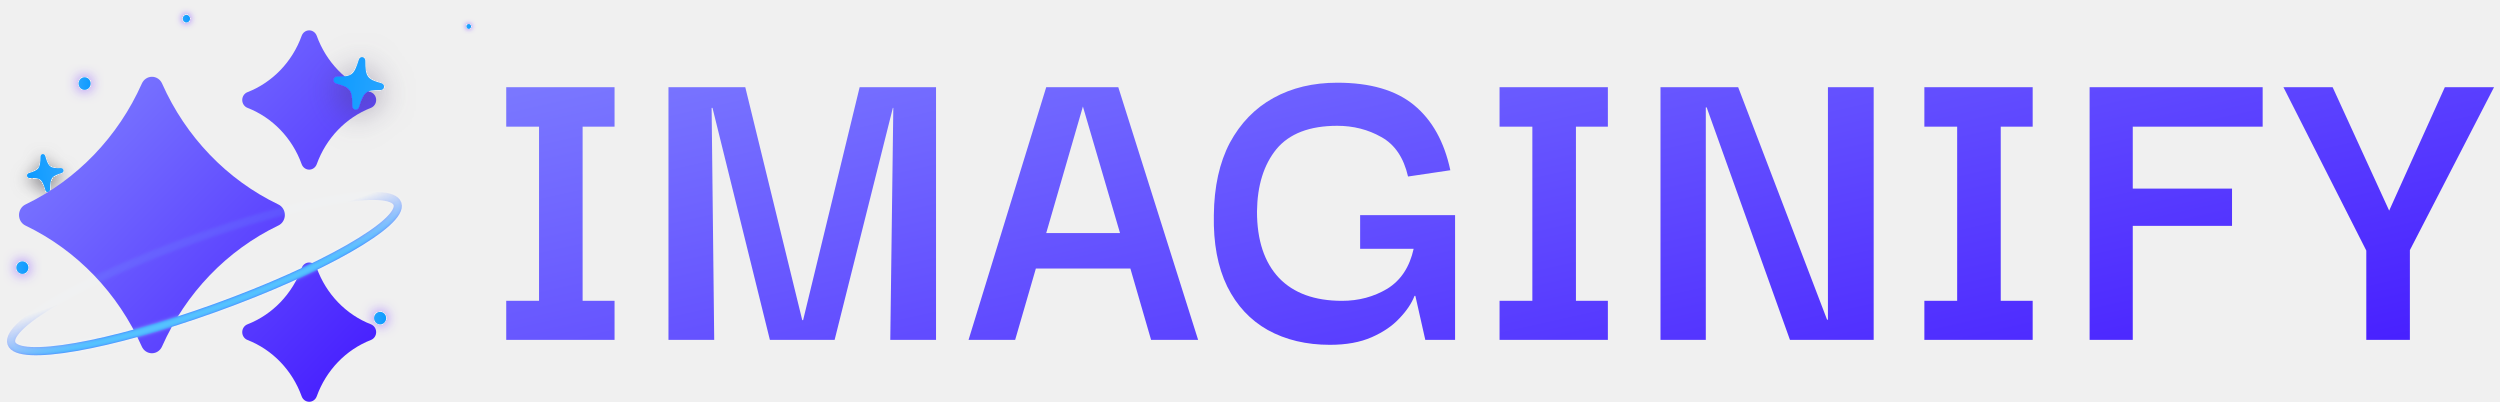
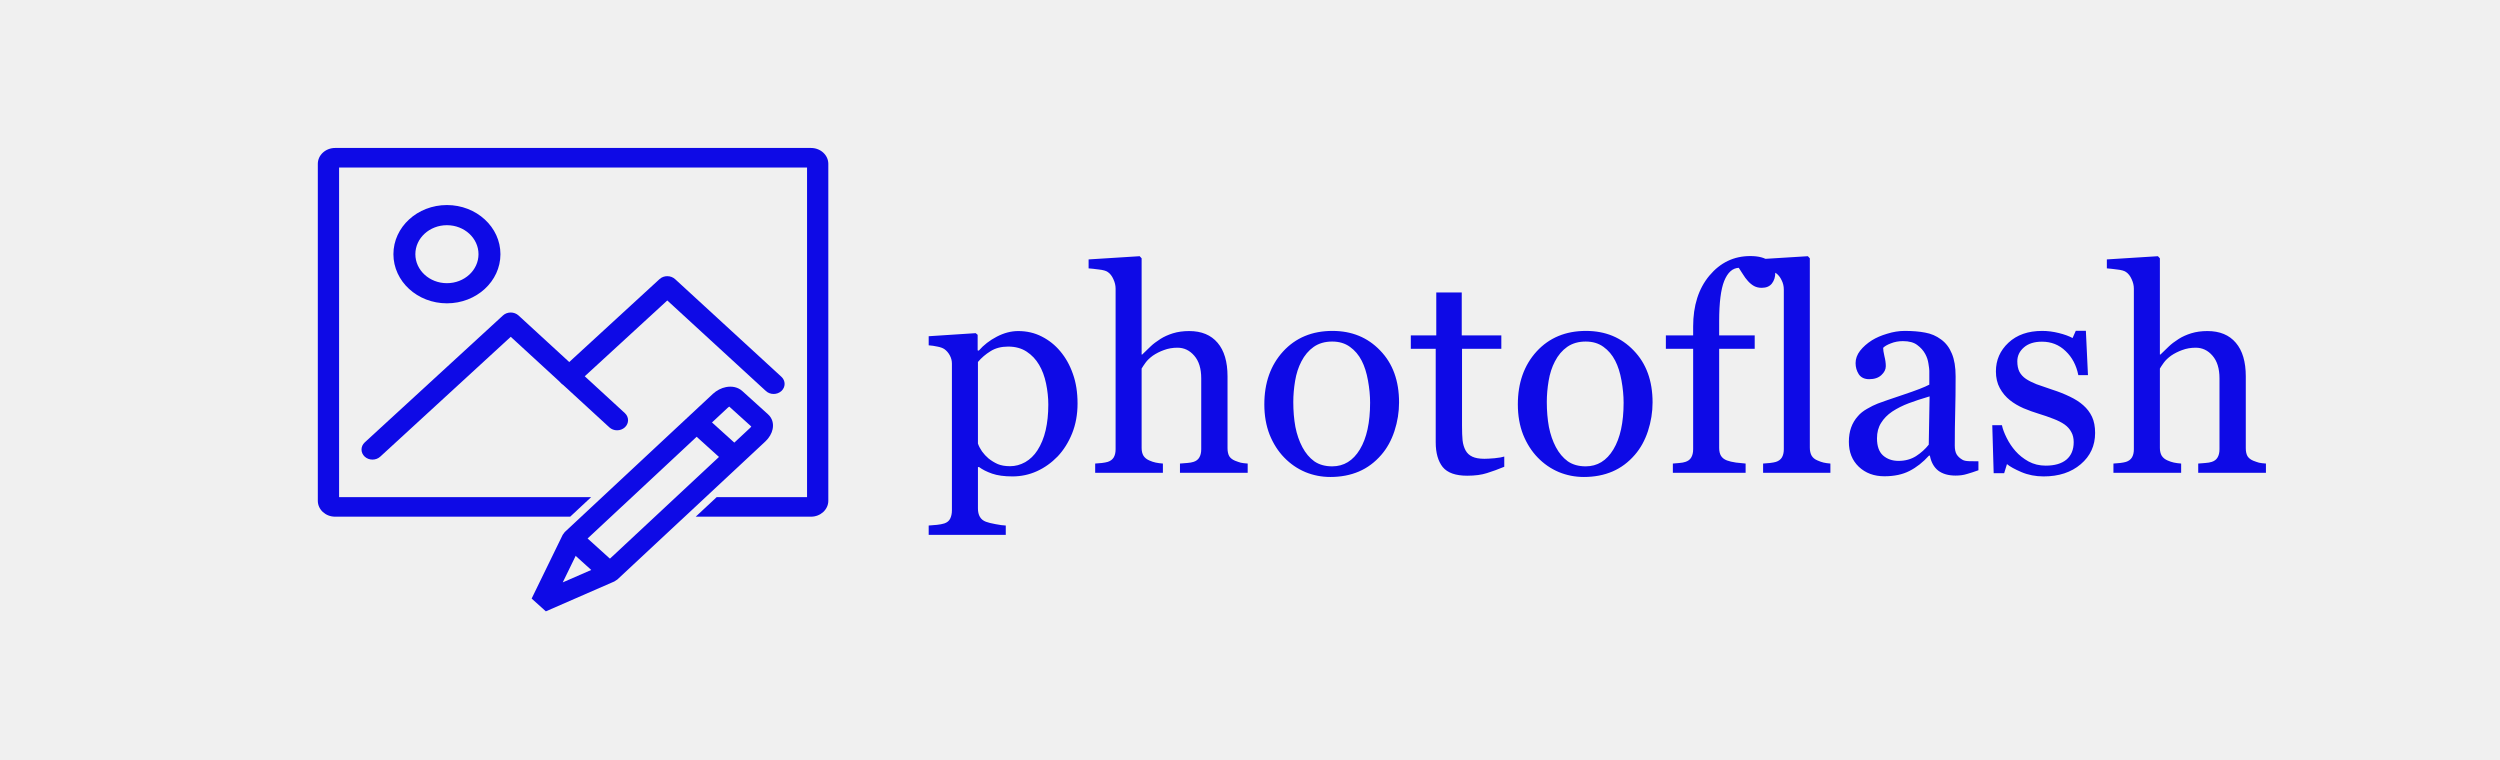
- <svg xmlns="http://www.w3.org/2000/svg" width="168" height="27" viewBox="0 0 168 27" fill="none">
-   <path d="M41.298 20.216V22.84H34.019V20.216H36.223V8.514H34.019V5.86H41.298V8.514H39.152V20.216H41.298ZM44.921 22.84V5.86H50.083L53.911 21.513H53.969L57.768 5.86H62.901V22.84H59.827L60.03 7.247H60.001L56.086 22.84H51.736L47.879 7.247H47.821L47.995 22.84H44.921ZM65.086 22.84L70.306 5.86H75.149L80.514 22.84H77.353L75.961 18.045H69.61L68.218 22.84H65.086ZM72.771 7.157L70.306 15.662H75.265L72.771 7.157ZM89.371 23.172C87.786 23.172 86.394 22.84 85.195 22.177C84.016 21.513 83.107 20.538 82.469 19.251C81.831 17.944 81.532 16.346 81.57 14.456C81.59 12.545 81.947 10.927 82.643 9.6C83.359 8.273 84.335 7.267 85.572 6.584C86.81 5.9 88.24 5.558 89.864 5.558C92.088 5.558 93.808 6.061 95.026 7.066C96.244 8.072 97.056 9.529 97.462 11.44L94.62 11.862C94.33 10.595 93.731 9.71 92.822 9.208C91.933 8.705 90.947 8.454 89.864 8.454C88.008 8.454 86.645 8.976 85.775 10.022C84.925 11.068 84.49 12.465 84.47 14.214C84.47 16.145 84.963 17.632 85.949 18.678C86.935 19.703 88.347 20.216 90.183 20.216C91.305 20.216 92.32 19.945 93.228 19.402C94.137 18.839 94.727 17.944 94.997 16.718H91.401V14.456H97.781V22.84H95.78L95.113 19.884H95.055C94.862 20.387 94.523 20.89 94.04 21.392C93.576 21.895 92.958 22.317 92.184 22.659C91.411 23.001 90.473 23.172 89.371 23.172ZM108.049 20.216V22.84H100.77V20.216H102.974V8.514H100.77V5.86H108.049V8.514H105.903V20.216H108.049ZM122.837 5.86H125.911V22.84H120.285L114.688 7.217H114.63V22.84H111.585V5.86H116.805L122.779 21.483H122.837V5.86ZM136.596 20.216V22.84H129.317V20.216H131.521V8.514H129.317V5.86H136.596V8.514H134.45V20.216H136.596ZM143.322 22.84H140.422V5.86H152.051V8.514H143.322V12.676H149.992V15.179H143.322V22.84ZM159.015 22.84V16.838L153.447 5.86H156.753L160.552 14.154L164.293 5.86H167.599L161.944 16.808V22.84H159.015Z" fill="url(#paint0_linear_2164_2166)" />
-   <g filter="url(#filter0_d_2164_2166)">
-     <path d="M31.499 1.941C31.585 1.941 31.655 1.868 31.655 1.778C31.655 1.688 31.585 1.615 31.499 1.615C31.412 1.615 31.342 1.688 31.342 1.778C31.342 1.868 31.412 1.941 31.499 1.941Z" fill="url(#paint1_linear_2164_2166)" />
+ <svg xmlns="http://www.w3.org/2000/svg" width="349" height="106" viewBox="0 0 349 106" fill="none">
+   <g clip-path="url(#clip0_1_6)">
+     <path d="M46.78 20.656H113.22C113.885 20.656 114.489 20.905 114.925 21.306C115.364 21.71 115.633 22.266 115.633 22.872V69.913C115.633 70.519 115.361 71.073 114.923 71.476C114.486 71.877 113.885 72.129 113.22 72.129H97.121L100.045 69.402H112.664V23.383H47.337V69.402H82.522L79.599 72.129H46.78C46.115 72.129 45.511 71.88 45.075 71.479C44.638 71.078 44.367 70.524 44.367 69.913V22.872C44.367 22.261 44.638 21.707 45.075 21.306C45.514 20.904 46.12 20.656 46.78 20.656Z" fill="#0E0AE6" />
+     <path d="M50.916 61.76C50.318 62.309 50.318 63.2 50.916 63.749C51.514 64.298 52.483 64.298 53.081 63.749L71.3 47.018L85.064 59.658C85.662 60.208 86.632 60.208 87.229 59.658C87.827 59.109 87.827 58.219 87.229 57.67L72.391 44.043C71.793 43.493 70.815 43.486 70.217 44.035L50.916 61.76Z" fill="#0E0AE6" />
+     <path d="M78.383 51.534C77.785 52.083 77.785 52.974 78.383 53.523C78.981 54.072 79.95 54.072 80.548 53.523L93.154 41.945L106.919 54.586C107.517 55.135 108.486 55.135 109.084 54.586C109.682 54.037 109.682 53.147 109.084 52.598L94.246 38.97C93.648 38.421 92.67 38.413 92.072 38.962L78.383 51.534Z" fill="#0E0AE6" />
+     <path d="M62.391 28.624C64.454 28.624 66.322 29.392 67.673 30.634C69.025 31.875 69.861 33.59 69.861 35.484C69.861 37.379 69.025 39.094 67.673 40.335C66.322 41.577 64.454 42.345 62.391 42.345C60.329 42.345 58.461 41.577 57.109 40.335C55.757 39.094 54.921 37.379 54.921 35.484C54.921 33.59 55.757 31.875 57.109 30.634C58.461 29.392 60.329 28.624 62.391 28.624ZM65.508 32.622C64.711 31.89 63.608 31.437 62.391 31.437C61.174 31.437 60.072 31.89 59.275 32.622C58.477 33.355 57.984 34.367 57.984 35.484C57.984 36.602 58.477 37.614 59.275 38.347C60.072 39.079 61.174 39.532 62.391 39.532C63.609 39.532 64.711 39.079 65.508 38.347C66.305 37.614 66.799 36.602 66.799 35.484C66.799 34.367 66.305 33.355 65.508 32.622Z" fill="#0E0AE6" />
+     <path d="M80.974 74.217L86.2 78.942L84.059 80.942L78.833 76.217L80.974 74.217Z" fill="#0E0AE6" />
+     <path d="M98.339 58.02L103.565 62.745L101.423 64.745L96.197 60.02L98.339 58.02Z" fill="#0E0AE6" />
+     <path d="M85.761 81.173L76.201 85.344L74.217 83.559L78.552 74.663L78.848 74.264L99.509 54.992C100.049 54.491 100.72 54.157 101.354 54.036C102.199 53.875 103.024 54.046 103.625 54.59L107.217 57.838C107.82 58.383 108.02 59.138 107.857 59.915C107.735 60.501 107.388 61.118 106.846 61.624L86.185 80.896L85.761 81.173ZM78.559 81.302L84.26 78.816L104.734 59.717C104.798 59.658 104.848 59.599 104.884 59.544L101.804 56.76C101.745 56.794 101.683 56.84 101.62 56.899L81.144 75.998L78.559 81.302Z" fill="#0E0AE6" />
  </g>
-   <g filter="url(#filter1_d_2164_2166)">
-     <path d="M5.684 6.038C5.909 6.038 6.09 5.849 6.09 5.616C6.09 5.383 5.909 5.193 5.684 5.193C5.46 5.193 5.278 5.383 5.278 5.616C5.278 5.849 5.46 6.038 5.684 6.038Z" fill="url(#paint2_linear_2164_2166)" />
-   </g>
-   <g filter="url(#filter2_d_2164_2166)">
-     <path d="M1.502 18.406C1.726 18.406 1.908 18.217 1.908 17.984C1.908 17.751 1.726 17.562 1.502 17.562C1.278 17.562 1.096 17.751 1.096 17.984C1.096 18.217 1.278 18.406 1.502 18.406Z" fill="url(#paint3_linear_2164_2166)" />
-   </g>
-   <g filter="url(#filter3_d_2164_2166)">
-     <path d="M25.543 21.802C25.767 21.802 25.949 21.613 25.949 21.379C25.949 21.146 25.767 20.957 25.543 20.957C25.319 20.957 25.137 21.146 25.137 21.379C25.137 21.613 25.319 21.802 25.543 21.802Z" fill="url(#paint4_linear_2164_2166)" />
-   </g>
-   <g filter="url(#filter4_d_2164_2166)">
-     <path d="M6.528 14.652C6.614 14.652 6.684 14.579 6.684 14.489C6.684 14.399 6.614 14.326 6.528 14.326C6.441 14.326 6.371 14.399 6.371 14.489C6.371 14.579 6.441 14.652 6.528 14.652Z" fill="url(#paint5_linear_2164_2166)" />
-   </g>
-   <g filter="url(#filter5_d_2164_2166)">
-     <path d="M12.524 1.512C12.66 1.512 12.77 1.397 12.77 1.256C12.77 1.115 12.66 1 12.524 1C12.388 1 12.278 1.115 12.278 1.256C12.278 1.397 12.388 1.512 12.524 1.512Z" fill="url(#paint6_linear_2164_2166)" />
-   </g>
-   <g filter="url(#filter6_d_2164_2166)">
-     <path d="M3.228 12.906C3.148 12.919 3.073 12.868 3.049 12.783C2.828 12.029 2.711 11.937 1.985 11.965C1.902 11.967 1.828 11.906 1.816 11.823C1.804 11.739 1.856 11.659 1.936 11.634C2.63 11.42 2.705 11.316 2.722 10.526C2.724 10.438 2.779 10.367 2.857 10.354C2.939 10.342 3.012 10.393 3.038 10.477C3.257 11.231 3.374 11.322 4.099 11.295C4.185 11.293 4.257 11.352 4.269 11.438C4.281 11.521 4.231 11.6 4.149 11.626C3.454 11.842 3.38 11.945 3.365 12.735C3.361 12.824 3.305 12.894 3.228 12.906Z" fill="url(#paint7_linear_2164_2166)" />
-   </g>
-   <path d="M16.63 6.194C16.419 6.276 16.278 6.486 16.278 6.72C16.278 6.954 16.419 7.164 16.63 7.247C18.313 7.903 19.641 9.284 20.272 11.034C20.352 11.254 20.553 11.4 20.778 11.4C21.003 11.4 21.205 11.254 21.285 11.034C21.916 9.284 23.244 7.903 24.927 7.247C25.138 7.164 25.278 6.954 25.278 6.72C25.278 6.486 25.138 6.276 24.927 6.194C23.244 5.537 21.916 4.156 21.285 2.406C21.205 2.186 21.003 2.04 20.778 2.04C20.553 2.04 20.352 2.186 20.272 2.406C19.641 4.156 18.313 5.537 16.63 6.194ZM10.892 5.613C10.771 5.336 10.503 5.16 10.213 5.16C9.922 5.16 9.655 5.336 9.533 5.613C7.936 9.2 5.164 12.082 1.714 13.74C1.447 13.867 1.278 14.145 1.278 14.452C1.278 14.759 1.447 15.032 1.714 15.159C5.163 16.815 7.937 19.698 9.528 23.285C9.65 23.563 9.917 23.739 10.208 23.739C10.499 23.739 10.766 23.563 10.888 23.285C12.482 19.695 15.254 16.812 18.706 15.154C18.974 15.027 19.142 14.749 19.142 14.447C19.142 14.145 18.974 13.867 18.706 13.74C15.257 12.085 12.485 9.2 10.892 5.613ZM20.272 18.006C19.641 19.756 18.313 21.137 16.63 21.794C16.419 21.876 16.278 22.086 16.278 22.32C16.278 22.554 16.419 22.764 16.63 22.846C18.313 23.503 19.641 24.884 20.272 26.634C20.352 26.854 20.553 27 20.778 27C21.003 27 21.205 26.854 21.285 26.634C21.916 24.884 23.244 23.503 24.927 22.846C25.138 22.764 25.278 22.554 25.278 22.32C25.278 22.086 25.138 21.876 24.927 21.794C23.244 21.137 21.916 19.756 21.285 18.006C21.205 17.786 21.003 17.64 20.778 17.64C20.553 17.64 20.352 17.786 20.272 18.006Z" fill="url(#paint8_linear_2164_2166)" />
-   <path d="M12.972 16.086C5.808 18.673 0.343 21.799 0.766 23.067C1.19 24.334 7.341 23.264 14.505 20.677C21.669 18.089 27.133 14.964 26.71 13.696C26.287 12.428 20.136 13.498 12.972 16.086Z" stroke="url(#paint9_linear_2164_2166)" stroke-width="0.549" />
-   <g style="mix-blend-mode:screen" filter="url(#filter7_f_2164_2166)">
-     <path d="M12.972 16.085C5.808 18.673 0.343 21.799 0.766 23.066C1.19 24.334 7.341 23.264 14.505 20.677C21.669 18.089 27.133 14.963 26.71 13.696C26.287 12.428 20.136 13.498 12.972 16.085Z" stroke="url(#paint10_linear_2164_2166)" stroke-width="0.549" />
-   </g>
-   <g filter="url(#filter8_d_2164_2166)">
-     <path d="M23.872 7.362C23.762 7.345 23.683 7.247 23.684 7.126C23.679 6.038 23.559 5.869 22.591 5.606C22.479 5.575 22.405 5.463 22.421 5.348C22.437 5.232 22.536 5.149 22.652 5.148C23.65 5.152 23.789 5.046 24.113 4.009C24.149 3.894 24.248 3.823 24.357 3.839C24.469 3.856 24.547 3.954 24.549 4.076C24.551 5.161 24.67 5.33 25.637 5.593C25.752 5.627 25.825 5.735 25.808 5.853C25.793 5.968 25.696 6.051 25.577 6.051C24.577 6.05 24.441 6.155 24.119 7.192C24.08 7.308 23.979 7.378 23.872 7.362Z" fill="url(#paint11_linear_2164_2166)" />
-   </g>
+   <path d="M148.004 49.027C148.772 49.939 149.365 51 149.781 52.211C150.211 53.409 150.426 54.783 150.426 56.332C150.426 57.855 150.172 59.249 149.664 60.512C149.156 61.762 148.486 62.829 147.652 63.715C146.78 64.613 145.81 65.303 144.742 65.785C143.674 66.267 142.542 66.508 141.344 66.508C140.185 66.508 139.234 66.378 138.492 66.117C137.75 65.857 137.145 65.551 136.676 65.199H136.52V70.981C136.52 71.449 136.611 71.84 136.793 72.152C136.975 72.465 137.255 72.693 137.633 72.836C137.945 72.953 138.388 73.064 138.961 73.168C139.547 73.285 140.029 73.35 140.406 73.363V74.672H129.645V73.363C130.048 73.337 130.439 73.305 130.816 73.266C131.194 73.227 131.533 73.162 131.832 73.07C132.223 72.94 132.496 72.712 132.652 72.387C132.809 72.061 132.887 71.677 132.887 71.234V50.746C132.887 50.355 132.789 49.978 132.594 49.613C132.398 49.249 132.145 48.956 131.832 48.734C131.598 48.578 131.272 48.461 130.855 48.383C130.439 48.292 130.035 48.233 129.645 48.207V46.938L136.207 46.508L136.48 46.742V48.91L136.637 48.949C137.314 48.168 138.154 47.517 139.156 46.996C140.159 46.475 141.155 46.215 142.145 46.215C143.342 46.215 144.436 46.469 145.426 46.977C146.428 47.484 147.288 48.168 148.004 49.027ZM144.82 62.875C145.341 62.068 145.725 61.13 145.973 60.062C146.22 58.995 146.344 57.803 146.344 56.488C146.344 55.525 146.24 54.542 146.031 53.539C145.823 52.536 145.497 51.664 145.055 50.922C144.612 50.167 144.033 49.555 143.316 49.086C142.6 48.617 141.741 48.383 140.738 48.383C139.775 48.383 138.954 48.598 138.277 49.027C137.6 49.444 137.014 49.945 136.52 50.531V61.918C136.637 62.27 136.826 62.634 137.086 63.012C137.359 63.389 137.659 63.715 137.984 63.988C138.388 64.314 138.824 64.581 139.293 64.789C139.762 64.984 140.335 65.082 141.012 65.082C141.741 65.082 142.444 64.893 143.121 64.516C143.798 64.125 144.365 63.578 144.82 62.875ZM174.176 66H164.723V64.711C165.022 64.685 165.354 64.659 165.719 64.633C166.083 64.607 166.383 64.555 166.617 64.477C166.982 64.359 167.249 64.158 167.418 63.871C167.6 63.572 167.691 63.188 167.691 62.719V52.816C167.691 51.449 167.366 50.395 166.715 49.652C166.077 48.91 165.296 48.539 164.371 48.539C163.694 48.539 163.062 48.65 162.477 48.871C161.904 49.079 161.389 49.34 160.934 49.652C160.491 49.978 160.152 50.303 159.918 50.629C159.684 50.954 159.501 51.228 159.371 51.449V62.523C159.371 62.966 159.456 63.331 159.625 63.617C159.807 63.904 160.081 64.125 160.445 64.281C160.732 64.412 161.025 64.509 161.324 64.574C161.637 64.639 161.975 64.685 162.34 64.711V66H152.887V64.711C153.186 64.685 153.499 64.659 153.824 64.633C154.15 64.594 154.423 64.542 154.645 64.477C155.009 64.359 155.283 64.158 155.465 63.871C155.647 63.572 155.738 63.188 155.738 62.719V40.297C155.738 39.854 155.634 39.411 155.426 38.969C155.23 38.526 154.97 38.194 154.645 37.973C154.41 37.803 153.993 37.686 153.395 37.621C152.809 37.543 152.333 37.491 151.969 37.465V36.215L159.098 35.766L159.371 36.059V49.496H159.449C159.879 49.066 160.27 48.689 160.621 48.363C160.973 48.025 161.435 47.673 162.008 47.309C162.503 46.996 163.082 46.736 163.746 46.527C164.423 46.319 165.178 46.215 166.012 46.215C167.73 46.215 169.052 46.762 169.977 47.855C170.901 48.936 171.363 50.499 171.363 52.543V62.562C171.363 63.018 171.441 63.389 171.598 63.676C171.767 63.949 172.04 64.164 172.418 64.32C172.717 64.438 172.984 64.529 173.219 64.594C173.466 64.646 173.785 64.685 174.176 64.711V66ZM195.309 56.176C195.309 57.53 195.094 58.865 194.664 60.18C194.234 61.482 193.622 62.589 192.828 63.5C191.93 64.542 190.888 65.316 189.703 65.824C188.518 66.332 187.19 66.586 185.719 66.586C184.495 66.586 183.329 66.358 182.223 65.902C181.116 65.434 180.133 64.757 179.273 63.871C178.427 62.999 177.75 61.938 177.242 60.688C176.747 59.425 176.5 58.012 176.5 56.449C176.5 53.441 177.372 50.98 179.117 49.066C180.875 47.152 183.173 46.195 186.012 46.195C188.707 46.195 190.927 47.107 192.672 48.93C194.43 50.74 195.309 53.155 195.309 56.176ZM191.266 56.215C191.266 55.238 191.168 54.21 190.973 53.129C190.777 52.035 190.484 51.111 190.094 50.355C189.677 49.548 189.13 48.904 188.453 48.422C187.776 47.927 186.949 47.68 185.973 47.68C184.97 47.68 184.111 47.927 183.395 48.422C182.691 48.917 182.118 49.594 181.676 50.453C181.259 51.247 180.966 52.152 180.797 53.168C180.628 54.184 180.543 55.167 180.543 56.117C180.543 57.367 180.641 58.526 180.836 59.594C181.044 60.648 181.37 61.592 181.812 62.426C182.255 63.259 182.809 63.917 183.473 64.398C184.15 64.867 184.983 65.102 185.973 65.102C187.6 65.102 188.889 64.314 189.84 62.738C190.79 61.163 191.266 58.988 191.266 56.215ZM209.996 65.16C209.15 65.512 208.349 65.805 207.594 66.039C206.839 66.287 205.914 66.41 204.82 66.41C203.206 66.41 202.066 66.007 201.402 65.199C200.751 64.379 200.426 63.227 200.426 61.742V48.695H196.949V46.82H200.504V40.824H204.059V46.82H209.586V48.695H204.098V59.457C204.098 60.264 204.124 60.941 204.176 61.488C204.241 62.022 204.384 62.491 204.605 62.895C204.814 63.272 205.126 63.559 205.543 63.754C205.96 63.949 206.52 64.047 207.223 64.047C207.548 64.047 208.023 64.021 208.648 63.969C209.286 63.904 209.736 63.825 209.996 63.734V65.16ZM230.699 56.176C230.699 57.53 230.484 58.865 230.055 60.18C229.625 61.482 229.013 62.589 228.219 63.5C227.32 64.542 226.279 65.316 225.094 65.824C223.909 66.332 222.581 66.586 221.109 66.586C219.885 66.586 218.72 66.358 217.613 65.902C216.507 65.434 215.523 64.757 214.664 63.871C213.818 62.999 213.141 61.938 212.633 60.688C212.138 59.425 211.891 58.012 211.891 56.449C211.891 53.441 212.763 50.98 214.508 49.066C216.266 47.152 218.564 46.195 221.402 46.195C224.098 46.195 226.318 47.107 228.062 48.93C229.82 50.74 230.699 53.155 230.699 56.176ZM226.656 56.215C226.656 55.238 226.559 54.21 226.363 53.129C226.168 52.035 225.875 51.111 225.484 50.355C225.068 49.548 224.521 48.904 223.844 48.422C223.167 47.927 222.34 47.68 221.363 47.68C220.361 47.68 219.501 47.927 218.785 48.422C218.082 48.917 217.509 49.594 217.066 50.453C216.65 51.247 216.357 52.152 216.188 53.168C216.018 54.184 215.934 55.167 215.934 56.117C215.934 57.367 216.031 58.526 216.227 59.594C216.435 60.648 216.76 61.592 217.203 62.426C217.646 63.259 218.199 63.917 218.863 64.398C219.54 64.867 220.374 65.102 221.363 65.102C222.991 65.102 224.28 64.314 225.23 62.738C226.181 61.163 226.656 58.988 226.656 56.215ZM247.828 38.09C247.828 38.676 247.672 39.171 247.359 39.574C247.047 39.978 246.572 40.18 245.934 40.18C245.53 40.18 245.172 40.095 244.859 39.926C244.56 39.757 244.28 39.529 244.02 39.242C243.759 38.956 243.518 38.63 243.297 38.266C243.076 37.901 242.887 37.608 242.73 37.387C241.858 37.426 241.181 38.038 240.699 39.223C240.23 40.395 239.996 42.27 239.996 44.848V46.82H244.957V48.695H239.996V62.523C239.996 62.979 240.081 63.35 240.25 63.637C240.432 63.923 240.712 64.138 241.09 64.281C241.402 64.398 241.819 64.496 242.34 64.574C242.861 64.639 243.31 64.685 243.688 64.711V66H233.531V64.711C233.831 64.685 234.137 64.659 234.449 64.633C234.775 64.607 235.055 64.555 235.289 64.477C235.654 64.359 235.921 64.158 236.09 63.871C236.272 63.572 236.363 63.188 236.363 62.719V48.695H232.555V46.82H236.363V45.59C236.363 42.66 237.118 40.29 238.629 38.48C240.152 36.658 242.053 35.746 244.332 35.746C245.491 35.746 246.363 35.974 246.949 36.43C247.535 36.885 247.828 37.439 247.828 38.09ZM255.523 66H246.129V64.711C246.428 64.685 246.747 64.659 247.086 64.633C247.424 64.594 247.704 64.542 247.926 64.477C248.29 64.359 248.564 64.158 248.746 63.871C248.928 63.572 249.02 63.188 249.02 62.719V40.414C249.02 39.945 248.915 39.509 248.707 39.105C248.512 38.689 248.251 38.363 247.926 38.129C247.691 37.973 247.262 37.829 246.637 37.699C246.012 37.569 245.51 37.491 245.133 37.465V36.215L252.379 35.766L252.652 36.059V62.484C252.652 62.94 252.737 63.318 252.906 63.617C253.076 63.904 253.349 64.125 253.727 64.281C254.013 64.412 254.293 64.509 254.566 64.574C254.853 64.639 255.172 64.685 255.523 64.711V66ZM276.188 65.648C275.576 65.87 275.035 66.046 274.566 66.176C274.111 66.319 273.59 66.391 273.004 66.391C271.988 66.391 271.174 66.156 270.562 65.688C269.964 65.206 269.579 64.509 269.41 63.598H269.293C268.447 64.535 267.535 65.251 266.559 65.746C265.595 66.241 264.43 66.488 263.062 66.488C261.617 66.488 260.426 66.046 259.488 65.16C258.564 64.275 258.102 63.116 258.102 61.684C258.102 60.941 258.206 60.277 258.414 59.691C258.622 59.105 258.935 58.578 259.352 58.109C259.677 57.719 260.107 57.374 260.641 57.074C261.174 56.762 261.676 56.514 262.145 56.332C262.73 56.111 263.915 55.7 265.699 55.102C267.496 54.503 268.707 54.034 269.332 53.695V51.762C269.332 51.592 269.293 51.267 269.215 50.785C269.15 50.303 269 49.848 268.766 49.418C268.505 48.936 268.134 48.52 267.652 48.168C267.184 47.803 266.513 47.621 265.641 47.621C265.042 47.621 264.482 47.725 263.961 47.934C263.453 48.129 263.095 48.337 262.887 48.559C262.887 48.819 262.945 49.203 263.062 49.711C263.193 50.219 263.258 50.688 263.258 51.117C263.258 51.573 263.049 51.99 262.633 52.367C262.229 52.745 261.663 52.934 260.934 52.934C260.283 52.934 259.801 52.706 259.488 52.25C259.189 51.781 259.039 51.26 259.039 50.688C259.039 50.089 259.247 49.516 259.664 48.969C260.094 48.422 260.647 47.934 261.324 47.504C261.91 47.139 262.62 46.833 263.453 46.586C264.286 46.325 265.1 46.195 265.895 46.195C266.988 46.195 267.939 46.273 268.746 46.43C269.566 46.573 270.309 46.892 270.973 47.387C271.637 47.868 272.138 48.526 272.477 49.359C272.828 50.18 273.004 51.241 273.004 52.543C273.004 54.405 272.984 56.059 272.945 57.504C272.906 58.936 272.887 60.505 272.887 62.211C272.887 62.719 272.971 63.122 273.141 63.422C273.323 63.721 273.596 63.975 273.961 64.184C274.156 64.301 274.462 64.366 274.879 64.379C275.309 64.392 275.745 64.398 276.188 64.398V65.648ZM269.371 55.336C268.264 55.661 267.294 55.98 266.461 56.293C265.628 56.605 264.853 56.996 264.137 57.465C263.486 57.908 262.971 58.435 262.594 59.047C262.216 59.646 262.027 60.362 262.027 61.195C262.027 62.276 262.307 63.07 262.867 63.578C263.44 64.086 264.163 64.34 265.035 64.34C265.96 64.34 266.773 64.118 267.477 63.676C268.18 63.22 268.772 62.686 269.254 62.074L269.371 55.336ZM290.816 56.566C291.35 57.035 291.76 57.575 292.047 58.188C292.333 58.8 292.477 59.548 292.477 60.434C292.477 62.217 291.806 63.676 290.465 64.809C289.137 65.941 287.411 66.508 285.289 66.508C284.169 66.508 283.134 66.306 282.184 65.902C281.246 65.499 280.576 65.128 280.172 64.789L279.781 66.059H278.316L278.121 59.359H279.469C279.573 59.867 279.794 60.46 280.133 61.137C280.471 61.814 280.882 62.426 281.363 62.973C281.871 63.546 282.477 64.027 283.18 64.418C283.896 64.809 284.697 65.004 285.582 65.004C286.832 65.004 287.796 64.724 288.473 64.164C289.15 63.591 289.488 62.777 289.488 61.723C289.488 61.176 289.378 60.707 289.156 60.316C288.948 59.913 288.635 59.561 288.219 59.262C287.789 58.962 287.262 58.695 286.637 58.461C286.012 58.214 285.315 57.973 284.547 57.738C283.935 57.556 283.251 57.309 282.496 56.996C281.754 56.671 281.116 56.293 280.582 55.863C280.009 55.408 279.54 54.848 279.176 54.184C278.811 53.52 278.629 52.738 278.629 51.84C278.629 50.264 279.215 48.93 280.387 47.836C281.559 46.742 283.128 46.195 285.094 46.195C285.849 46.195 286.617 46.293 287.398 46.488C288.193 46.684 288.837 46.918 289.332 47.191L289.781 46.176H291.188L291.48 52.367H290.133C289.859 50.987 289.267 49.867 288.355 49.008C287.457 48.135 286.357 47.699 285.055 47.699C283.987 47.699 283.147 47.966 282.535 48.5C281.923 49.034 281.617 49.678 281.617 50.434C281.617 51.02 281.715 51.508 281.91 51.898C282.118 52.289 282.424 52.621 282.828 52.895C283.219 53.155 283.707 53.402 284.293 53.637C284.892 53.858 285.628 54.112 286.5 54.398C287.359 54.672 288.167 54.991 288.922 55.355C289.69 55.72 290.322 56.124 290.816 56.566ZM316.324 66H306.871V64.711C307.171 64.685 307.503 64.659 307.867 64.633C308.232 64.607 308.531 64.555 308.766 64.477C309.13 64.359 309.397 64.158 309.566 63.871C309.749 63.572 309.84 63.188 309.84 62.719V52.816C309.84 51.449 309.514 50.395 308.863 49.652C308.225 48.91 307.444 48.539 306.52 48.539C305.842 48.539 305.211 48.65 304.625 48.871C304.052 49.079 303.538 49.34 303.082 49.652C302.639 49.978 302.301 50.303 302.066 50.629C301.832 50.954 301.65 51.228 301.52 51.449V62.523C301.52 62.966 301.604 63.331 301.773 63.617C301.956 63.904 302.229 64.125 302.594 64.281C302.88 64.412 303.173 64.509 303.473 64.574C303.785 64.639 304.124 64.685 304.488 64.711V66H295.035V64.711C295.335 64.685 295.647 64.659 295.973 64.633C296.298 64.594 296.572 64.542 296.793 64.477C297.158 64.359 297.431 64.158 297.613 63.871C297.796 63.572 297.887 63.188 297.887 62.719V40.297C297.887 39.854 297.783 39.411 297.574 38.969C297.379 38.526 297.118 38.194 296.793 37.973C296.559 37.803 296.142 37.686 295.543 37.621C294.957 37.543 294.482 37.491 294.117 37.465V36.215L301.246 35.766L301.52 36.059V49.496H301.598C302.027 49.066 302.418 48.689 302.77 48.363C303.121 48.025 303.583 47.673 304.156 47.309C304.651 46.996 305.23 46.736 305.895 46.527C306.572 46.319 307.327 46.215 308.16 46.215C309.879 46.215 311.201 46.762 312.125 47.855C313.049 48.936 313.512 50.499 313.512 52.543V62.562C313.512 63.018 313.59 63.389 313.746 63.676C313.915 63.949 314.189 64.164 314.566 64.32C314.866 64.438 315.133 64.529 315.367 64.594C315.615 64.646 315.934 64.685 316.324 64.711V66Z" fill="#0E0AE6" />
  <defs>
-     <filter id="filter0_d_2164_2166" x="31.001" y="1.274" width="0.996" height="1.009" filterUnits="userSpaceOnUse" color-interpolation-filters="sRGB">
-       <feFlood flood-opacity="0" result="BackgroundImageFix" />
-       <feColorMatrix in="SourceAlpha" type="matrix" values="0 0 0 0 0 0 0 0 0 0 0 0 0 0 0 0 0 0 127 0" result="hardAlpha" />
-       <feOffset />
-       <feGaussianBlur stdDeviation="0.171" />
-       <feComposite in2="hardAlpha" operator="out" />
-       <feColorMatrix type="matrix" values="0 0 0 0 0.592 0 0 0 0 0.392 0 0 0 0 1 0 0 0 1 0" />
-       <feBlend mode="normal" in2="BackgroundImageFix" result="effect1_dropShadow_2164_2166" />
-       <feBlend mode="normal" in="SourceGraphic" in2="effect1_dropShadow_2164_2166" result="shape" />
-     </filter>
-     <filter id="filter1_d_2164_2166" x="4.392" y="4.308" width="2.584" height="2.616" filterUnits="userSpaceOnUse" color-interpolation-filters="sRGB">
-       <feFlood flood-opacity="0" result="BackgroundImageFix" />
-       <feColorMatrix in="SourceAlpha" type="matrix" values="0 0 0 0 0 0 0 0 0 0 0 0 0 0 0 0 0 0 127 0" result="hardAlpha" />
-       <feOffset />
-       <feGaussianBlur stdDeviation="0.443" />
-       <feComposite in2="hardAlpha" operator="out" />
-       <feColorMatrix type="matrix" values="0 0 0 0 0.592 0 0 0 0 0.392 0 0 0 0 1 0 0 0 1 0" />
-       <feBlend mode="normal" in2="BackgroundImageFix" result="effect1_dropShadow_2164_2166" />
-       <feBlend mode="normal" in="SourceGraphic" in2="effect1_dropShadow_2164_2166" result="shape" />
-     </filter>
-     <filter id="filter2_d_2164_2166" x="0.21" y="16.676" width="2.584" height="2.616" filterUnits="userSpaceOnUse" color-interpolation-filters="sRGB">
-       <feFlood flood-opacity="0" result="BackgroundImageFix" />
-       <feColorMatrix in="SourceAlpha" type="matrix" values="0 0 0 0 0 0 0 0 0 0 0 0 0 0 0 0 0 0 127 0" result="hardAlpha" />
-       <feOffset />
-       <feGaussianBlur stdDeviation="0.443" />
-       <feComposite in2="hardAlpha" operator="out" />
-       <feColorMatrix type="matrix" values="0 0 0 0 0.592 0 0 0 0 0.392 0 0 0 0 1 0 0 0 1 0" />
-       <feBlend mode="normal" in2="BackgroundImageFix" result="effect1_dropShadow_2164_2166" />
-       <feBlend mode="normal" in="SourceGraphic" in2="effect1_dropShadow_2164_2166" result="shape" />
-     </filter>
-     <filter id="filter3_d_2164_2166" x="24.251" y="20.071" width="2.584" height="2.616" filterUnits="userSpaceOnUse" color-interpolation-filters="sRGB">
-       <feFlood flood-opacity="0" result="BackgroundImageFix" />
-       <feColorMatrix in="SourceAlpha" type="matrix" values="0 0 0 0 0 0 0 0 0 0 0 0 0 0 0 0 0 0 127 0" result="hardAlpha" />
-       <feOffset />
-       <feGaussianBlur stdDeviation="0.443" />
-       <feComposite in2="hardAlpha" operator="out" />
-       <feColorMatrix type="matrix" values="0 0 0 0 0.592 0 0 0 0 0.392 0 0 0 0 1 0 0 0 1 0" />
-       <feBlend mode="normal" in2="BackgroundImageFix" result="effect1_dropShadow_2164_2166" />
-       <feBlend mode="normal" in="SourceGraphic" in2="effect1_dropShadow_2164_2166" result="shape" />
-     </filter>
-     <filter id="filter4_d_2164_2166" x="6.03" y="13.984" width="0.996" height="1.009" filterUnits="userSpaceOnUse" color-interpolation-filters="sRGB">
-       <feFlood flood-opacity="0" result="BackgroundImageFix" />
-       <feColorMatrix in="SourceAlpha" type="matrix" values="0 0 0 0 0 0 0 0 0 0 0 0 0 0 0 0 0 0 127 0" result="hardAlpha" />
-       <feOffset />
-       <feGaussianBlur stdDeviation="0.171" />
-       <feComposite in2="hardAlpha" operator="out" />
-       <feColorMatrix type="matrix" values="0 0 0 0 0.592 0 0 0 0 0.392 0 0 0 0 1 0 0 0 1 0" />
-       <feBlend mode="normal" in2="BackgroundImageFix" result="effect1_dropShadow_2164_2166" />
-       <feBlend mode="normal" in="SourceGraphic" in2="effect1_dropShadow_2164_2166" result="shape" />
-     </filter>
-     <filter id="filter5_d_2164_2166" x="11.742" y="0.463" width="1.565" height="1.585" filterUnits="userSpaceOnUse" color-interpolation-filters="sRGB">
-       <feFlood flood-opacity="0" result="BackgroundImageFix" />
-       <feColorMatrix in="SourceAlpha" type="matrix" values="0 0 0 0 0 0 0 0 0 0 0 0 0 0 0 0 0 0 127 0" result="hardAlpha" />
-       <feOffset />
-       <feGaussianBlur stdDeviation="0.268" />
-       <feComposite in2="hardAlpha" operator="out" />
-       <feColorMatrix type="matrix" values="0 0 0 0 0.592 0 0 0 0 0.392 0 0 0 0 1 0 0 0 1 0" />
-       <feBlend mode="normal" in2="BackgroundImageFix" result="effect1_dropShadow_2164_2166" />
-       <feBlend mode="normal" in="SourceGraphic" in2="effect1_dropShadow_2164_2166" result="shape" />
-     </filter>
-     <filter id="filter6_d_2164_2166" x="0.732" y="9.553" width="4.62" height="4.719" filterUnits="userSpaceOnUse" color-interpolation-filters="sRGB">
-       <feFlood flood-opacity="0" result="BackgroundImageFix" />
-       <feColorMatrix in="SourceAlpha" type="matrix" values="0 0 0 0 0 0 0 0 0 0 0 0 0 0 0 0 0 0 127 0" result="hardAlpha" />
-       <feOffset dy="0.282" />
-       <feGaussianBlur stdDeviation="0.541" />
-       <feComposite in2="hardAlpha" operator="out" />
-       <feColorMatrix type="matrix" values="0 0 0 0 0.221 0 0 0 0 0.21 0 0 0 0 0.242 0 0 0 0.6 0" />
-       <feBlend mode="normal" in2="BackgroundImageFix" result="effect1_dropShadow_2164_2166" />
-       <feBlend mode="normal" in="SourceGraphic" in2="effect1_dropShadow_2164_2166" result="shape" />
-     </filter>
-     <filter id="filter7_f_2164_2166" x="0.216" y="12.631" width="27.044" height="11.499" filterUnits="userSpaceOnUse" color-interpolation-filters="sRGB">
-       <feFlood flood-opacity="0" result="BackgroundImageFix" />
-       <feBlend mode="normal" in="SourceGraphic" in2="BackgroundImageFix" result="shape" />
-       <feGaussianBlur stdDeviation="0.127" result="effect1_foregroundBlur_2164_2166" />
-     </filter>
-     <filter id="filter8_d_2164_2166" x="20.288" y="2.261" width="7.653" height="7.788" filterUnits="userSpaceOnUse" color-interpolation-filters="sRGB">
-       <feFlood flood-opacity="0" result="BackgroundImageFix" />
-       <feColorMatrix in="SourceAlpha" type="matrix" values="0 0 0 0 0 0 0 0 0 0 0 0 0 0 0 0 0 0 127 0" result="hardAlpha" />
-       <feOffset dy="0.555" />
-       <feGaussianBlur stdDeviation="1.065" />
-       <feComposite in2="hardAlpha" operator="out" />
-       <feColorMatrix type="matrix" values="0 0 0 0 0.297 0 0 0 0 0.244 0 0 0 0 0.404 0 0 0 0.6 0" />
-       <feBlend mode="normal" in2="BackgroundImageFix" result="effect1_dropShadow_2164_2166" />
-       <feBlend mode="normal" in="SourceGraphic" in2="effect1_dropShadow_2164_2166" result="shape" />
-     </filter>
-     <linearGradient id="paint0_linear_2164_2166" x1="32.279" y1="-4.2" x2="45.114" y2="53.252" gradientUnits="userSpaceOnUse">
-       <stop stop-color="#868CFF" />
-       <stop offset="1" stop-color="#4318FF" />
-     </linearGradient>
-     <linearGradient id="paint1_linear_2164_2166" x1="31.352" y1="1.761" x2="31.663" y2="1.768" gradientUnits="userSpaceOnUse">
-       <stop stop-color="#26A4FF" />
-       <stop offset="1" stop-color="#0D9AFF" />
-     </linearGradient>
-     <linearGradient id="paint2_linear_2164_2166" x1="5.302" y1="5.572" x2="6.11" y2="5.588" gradientUnits="userSpaceOnUse">
-       <stop stop-color="#26A4FF" />
-       <stop offset="1" stop-color="#0D9AFF" />
-     </linearGradient>
-     <linearGradient id="paint3_linear_2164_2166" x1="1.12" y1="17.94" x2="1.928" y2="17.957" gradientUnits="userSpaceOnUse">
-       <stop stop-color="#26A4FF" />
-       <stop offset="1" stop-color="#0D9AFF" />
-     </linearGradient>
-     <linearGradient id="paint4_linear_2164_2166" x1="25.161" y1="21.336" x2="25.968" y2="21.352" gradientUnits="userSpaceOnUse">
-       <stop stop-color="#26A4FF" />
-       <stop offset="1" stop-color="#0D9AFF" />
-     </linearGradient>
-     <linearGradient id="paint5_linear_2164_2166" x1="6.38" y1="14.472" x2="6.692" y2="14.478" gradientUnits="userSpaceOnUse">
-       <stop stop-color="#26A4FF" />
-       <stop offset="1" stop-color="#0D9AFF" />
-     </linearGradient>
-     <linearGradient id="paint6_linear_2164_2166" x1="12.293" y1="1.229" x2="12.782" y2="1.239" gradientUnits="userSpaceOnUse">
-       <stop stop-color="#26A4FF" />
-       <stop offset="1" stop-color="#0D9AFF" />
-     </linearGradient>
-     <linearGradient id="paint7_linear_2164_2166" x1="4.177" y1="11.317" x2="1.741" y2="11.721" gradientUnits="userSpaceOnUse">
-       <stop stop-color="#26A4FF" />
-       <stop offset="1" stop-color="#0D9AFF" />
-     </linearGradient>
-     <linearGradient id="paint8_linear_2164_2166" x1="1.278" y1="2.04" x2="26.219" y2="26.022" gradientUnits="userSpaceOnUse">
-       <stop stop-color="#868CFF" />
-       <stop offset="1" stop-color="#4318FF" />
-     </linearGradient>
-     <linearGradient id="paint9_linear_2164_2166" x1="1.183" y1="24.803" x2="0.114" y2="21.789" gradientUnits="userSpaceOnUse">
-       <stop stop-color="#3F5FFF" />
-       <stop offset="1" stop-color="#3F5FFF" stop-opacity="0" />
-     </linearGradient>
-     <linearGradient id="paint10_linear_2164_2166" x1="1.183" y1="24.802" x2="0.114" y2="21.789" gradientUnits="userSpaceOnUse">
-       <stop stop-color="#1DA0FF" />
-       <stop offset="1" stop-color="#199FFF" stop-opacity="0.13" />
-     </linearGradient>
-     <linearGradient id="paint11_linear_2164_2166" x1="25.733" y1="5.656" x2="22.352" y2="5.259" gradientUnits="userSpaceOnUse">
-       <stop stop-color="#26A4FF" />
-       <stop offset="1" stop-color="#0D9AFF" />
-     </linearGradient>
+     <clipPath id="clip0_1_6">
+       <rect width="98" height="90" fill="white" transform="translate(31 8)" />
+     </clipPath>
  </defs>
</svg>
